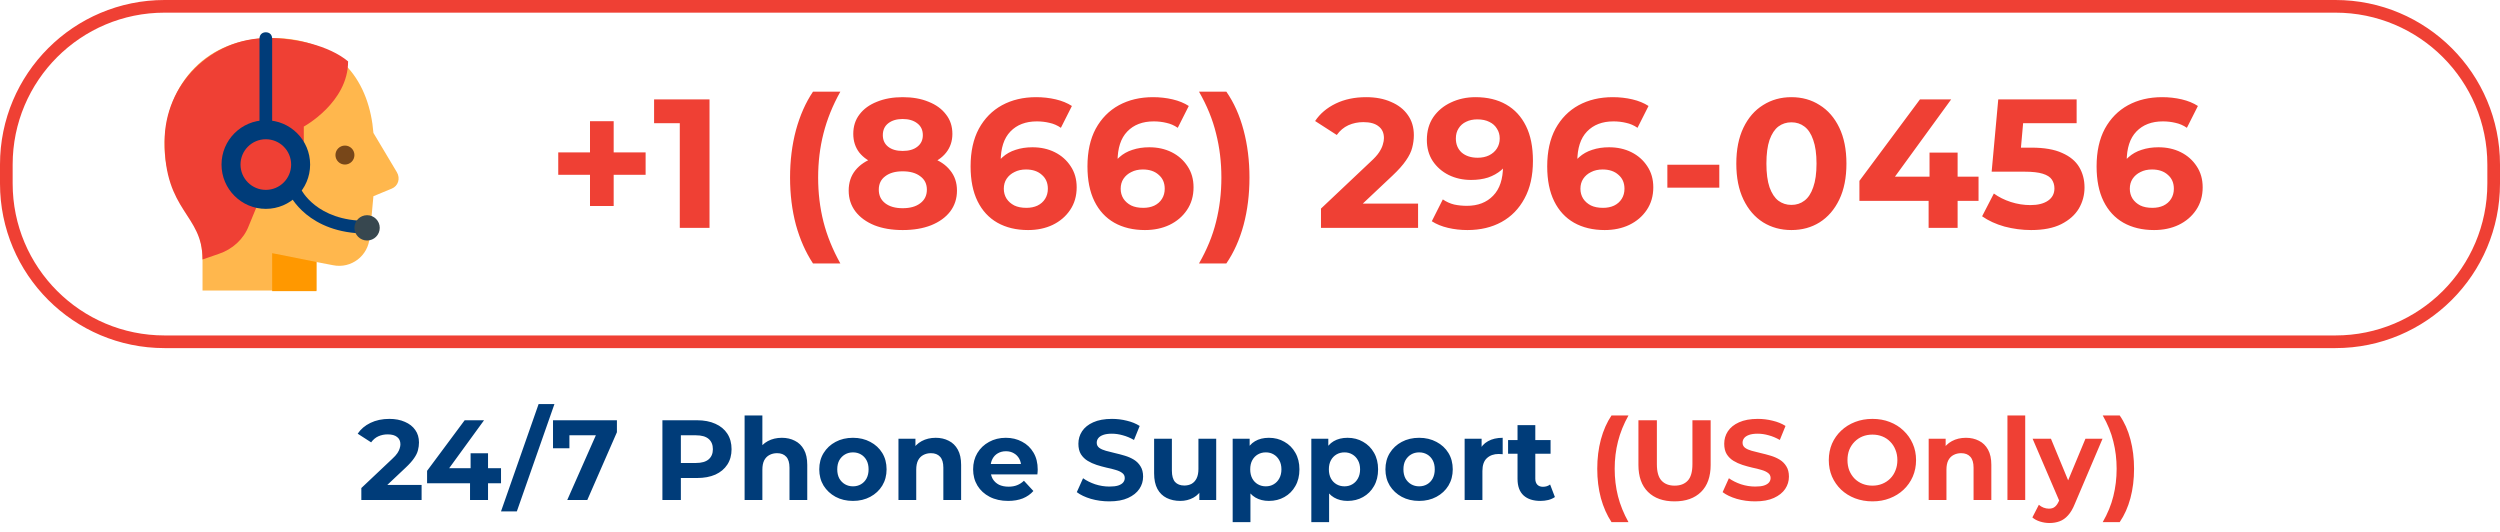
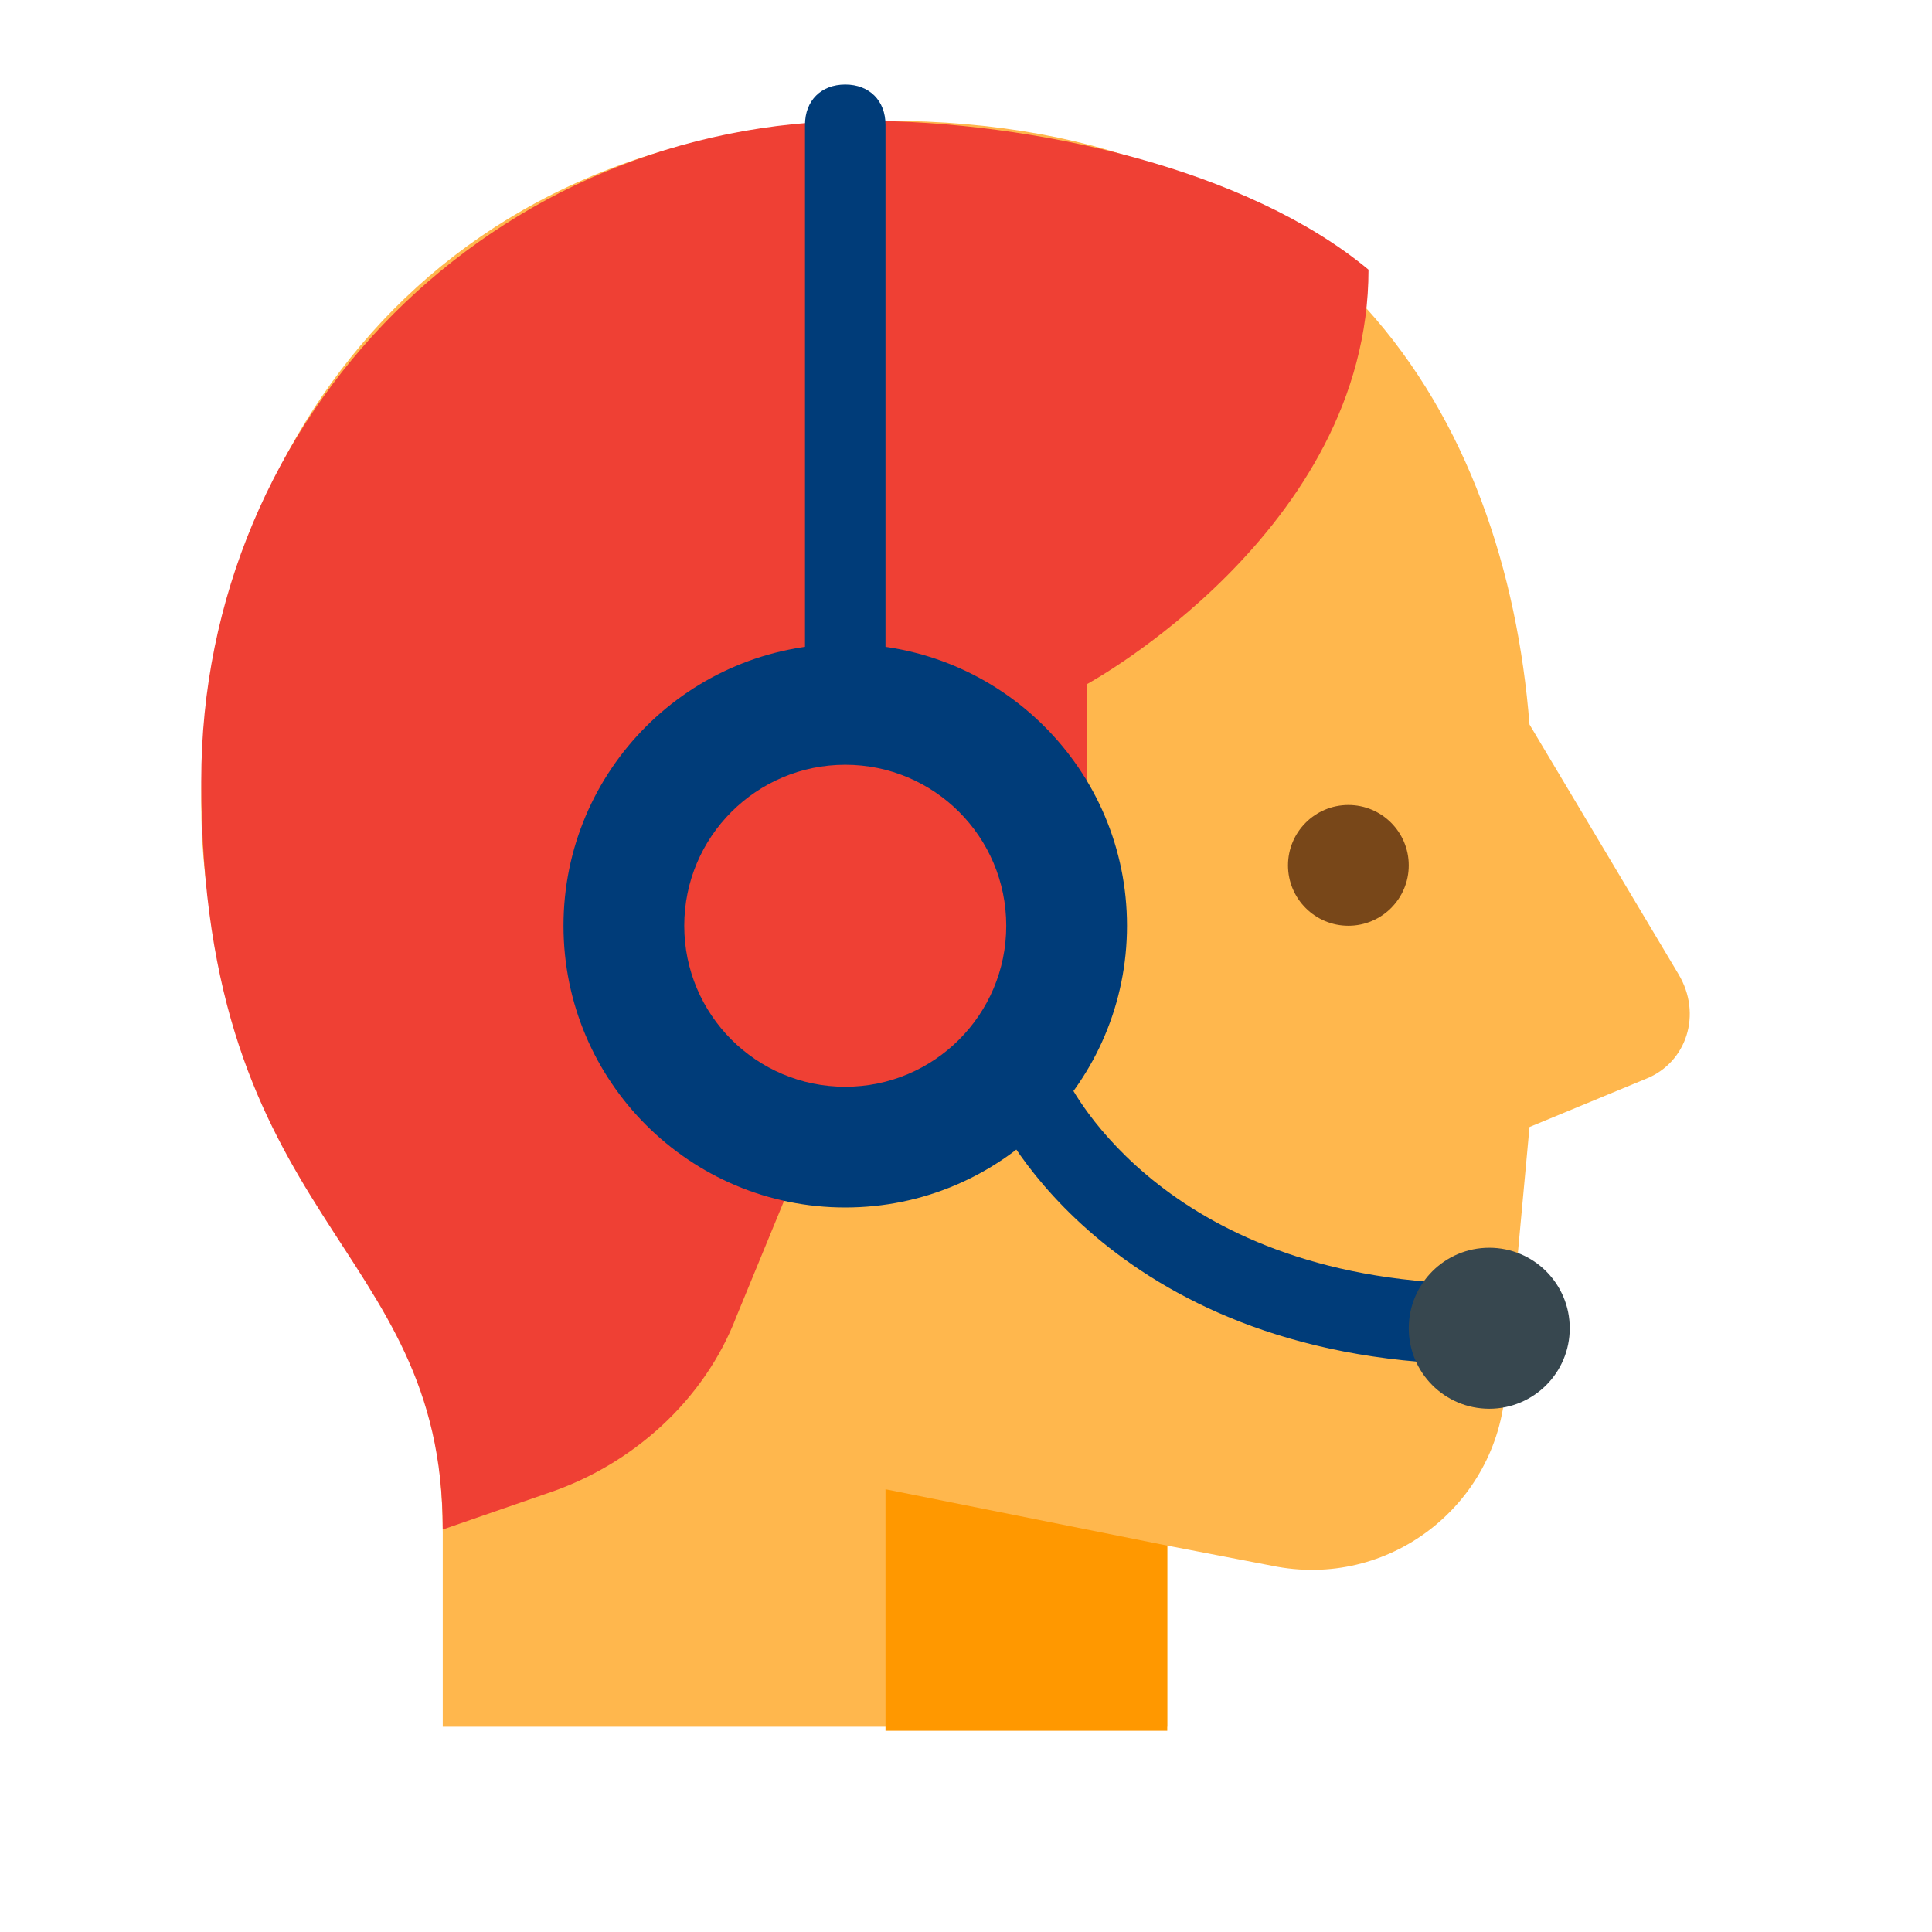
- <svg xmlns="http://www.w3.org/2000/svg" width="395" height="84" viewBox="0 0 395 84" fill="none">
-   <rect x="1" y="1" width="393" height="53" rx="25" stroke="#EF4034" stroke-width="2" />
-   <path d="M93.22 32.549V19.151H96.961V32.549H93.22ZM88.203 27.619V24.081H102.007V27.619H88.203ZM107.406 36V17.44L109.436 19.47H103.346V15.7H112.104V36H107.406ZM128.454 41.626C127.294 39.867 126.395 37.837 125.757 35.536C125.138 33.216 124.829 30.722 124.829 28.054C124.829 25.386 125.138 22.892 125.757 20.572C126.395 18.233 127.294 16.203 128.454 14.482H132.775C131.557 16.667 130.668 18.871 130.107 21.094C129.546 23.298 129.266 25.618 129.266 28.054C129.266 30.49 129.546 32.82 130.107 35.043C130.668 37.247 131.557 39.441 132.775 41.626H128.454ZM142.618 36.348C140.917 36.348 139.428 36.097 138.152 35.594C136.876 35.072 135.88 34.347 135.165 33.419C134.45 32.472 134.092 31.37 134.092 30.113C134.092 28.856 134.44 27.793 135.136 26.923C135.851 26.034 136.847 25.367 138.123 24.922C139.399 24.458 140.897 24.226 142.618 24.226C144.358 24.226 145.866 24.458 147.142 24.922C148.437 25.367 149.433 26.034 150.129 26.923C150.844 27.793 151.202 28.856 151.202 30.113C151.202 31.37 150.844 32.472 150.129 33.419C149.414 34.347 148.408 35.072 147.113 35.594C145.837 36.097 144.339 36.348 142.618 36.348ZM142.618 32.897C143.797 32.897 144.725 32.636 145.402 32.114C146.098 31.592 146.446 30.877 146.446 29.968C146.446 29.059 146.098 28.354 145.402 27.851C144.725 27.329 143.797 27.068 142.618 27.068C141.458 27.068 140.54 27.329 139.863 27.851C139.186 28.354 138.848 29.059 138.848 29.968C138.848 30.877 139.186 31.592 139.863 32.114C140.54 32.636 141.458 32.897 142.618 32.897ZM142.618 26.604C141.052 26.604 139.679 26.391 138.5 25.966C137.34 25.541 136.431 24.922 135.774 24.11C135.136 23.279 134.817 22.293 134.817 21.152C134.817 19.953 135.146 18.929 135.803 18.078C136.46 17.208 137.379 16.541 138.558 16.077C139.737 15.594 141.091 15.352 142.618 15.352C144.184 15.352 145.547 15.594 146.707 16.077C147.886 16.541 148.805 17.208 149.462 18.078C150.139 18.929 150.477 19.953 150.477 21.152C150.477 22.293 150.148 23.279 149.491 24.11C148.853 24.922 147.944 25.541 146.765 25.966C145.586 26.391 144.203 26.604 142.618 26.604ZM142.618 23.849C143.604 23.849 144.377 23.627 144.938 23.182C145.518 22.737 145.808 22.128 145.808 21.355C145.808 20.543 145.508 19.915 144.909 19.47C144.329 19.025 143.565 18.803 142.618 18.803C141.69 18.803 140.936 19.025 140.356 19.47C139.776 19.915 139.486 20.543 139.486 21.355C139.486 22.128 139.766 22.737 140.327 23.182C140.888 23.627 141.651 23.849 142.618 23.849ZM162.43 36.348C160.574 36.348 158.959 35.961 157.587 35.188C156.233 34.415 155.189 33.284 154.455 31.795C153.72 30.306 153.353 28.47 153.353 26.285C153.353 23.946 153.788 21.964 154.658 20.34C155.547 18.716 156.765 17.479 158.312 16.628C159.878 15.777 161.676 15.352 163.706 15.352C164.788 15.352 165.823 15.468 166.809 15.7C167.795 15.932 168.645 16.28 169.361 16.744L167.621 20.195C167.06 19.808 166.461 19.547 165.823 19.412C165.185 19.257 164.518 19.18 163.822 19.18C162.062 19.18 160.67 19.712 159.646 20.775C158.621 21.838 158.109 23.414 158.109 25.502C158.109 25.85 158.109 26.237 158.109 26.662C158.128 27.087 158.186 27.513 158.283 27.938L156.978 26.72C157.345 25.966 157.819 25.338 158.399 24.835C158.979 24.313 159.665 23.926 160.458 23.675C161.27 23.404 162.159 23.269 163.126 23.269C164.44 23.269 165.62 23.53 166.664 24.052C167.708 24.574 168.539 25.309 169.158 26.256C169.796 27.203 170.115 28.315 170.115 29.591C170.115 30.964 169.767 32.162 169.071 33.187C168.394 34.192 167.476 34.975 166.316 35.536C165.175 36.077 163.88 36.348 162.43 36.348ZM162.169 32.839C162.826 32.839 163.406 32.723 163.909 32.491C164.431 32.24 164.837 31.882 165.127 31.418C165.417 30.954 165.562 30.422 165.562 29.823C165.562 28.895 165.243 28.16 164.605 27.619C163.986 27.058 163.155 26.778 162.111 26.778C161.415 26.778 160.806 26.913 160.284 27.184C159.762 27.435 159.346 27.793 159.037 28.257C158.747 28.702 158.602 29.224 158.602 29.823C158.602 30.403 158.747 30.925 159.037 31.389C159.327 31.834 159.733 32.191 160.255 32.462C160.777 32.713 161.415 32.839 162.169 32.839ZM180.895 36.348C179.039 36.348 177.424 35.961 176.052 35.188C174.698 34.415 173.654 33.284 172.92 31.795C172.185 30.306 171.818 28.47 171.818 26.285C171.818 23.946 172.253 21.964 173.123 20.34C174.012 18.716 175.23 17.479 176.777 16.628C178.343 15.777 180.141 15.352 182.171 15.352C183.253 15.352 184.288 15.468 185.274 15.7C186.26 15.932 187.11 16.28 187.826 16.744L186.086 20.195C185.525 19.808 184.926 19.547 184.288 19.412C183.65 19.257 182.983 19.18 182.287 19.18C180.527 19.18 179.135 19.712 178.111 20.775C177.086 21.838 176.574 23.414 176.574 25.502C176.574 25.85 176.574 26.237 176.574 26.662C176.593 27.087 176.651 27.513 176.748 27.938L175.443 26.72C175.81 25.966 176.284 25.338 176.864 24.835C177.444 24.313 178.13 23.926 178.923 23.675C179.735 23.404 180.624 23.269 181.591 23.269C182.905 23.269 184.085 23.53 185.129 24.052C186.173 24.574 187.004 25.309 187.623 26.256C188.261 27.203 188.58 28.315 188.58 29.591C188.58 30.964 188.232 32.162 187.536 33.187C186.859 34.192 185.941 34.975 184.781 35.536C183.64 36.077 182.345 36.348 180.895 36.348ZM180.634 32.839C181.291 32.839 181.871 32.723 182.374 32.491C182.896 32.24 183.302 31.882 183.592 31.418C183.882 30.954 184.027 30.422 184.027 29.823C184.027 28.895 183.708 28.16 183.07 27.619C182.451 27.058 181.62 26.778 180.576 26.778C179.88 26.778 179.271 26.913 178.749 27.184C178.227 27.435 177.811 27.793 177.502 28.257C177.212 28.702 177.067 29.224 177.067 29.823C177.067 30.403 177.212 30.925 177.502 31.389C177.792 31.834 178.198 32.191 178.72 32.462C179.242 32.713 179.88 32.839 180.634 32.839ZM193.762 41.626H189.441C190.698 39.441 191.597 37.247 192.138 35.043C192.699 32.82 192.979 30.49 192.979 28.054C192.979 25.618 192.699 23.298 192.138 21.094C191.597 18.871 190.698 16.667 189.441 14.482H193.762C194.961 16.203 195.87 18.233 196.488 20.572C197.107 22.892 197.416 25.386 197.416 28.054C197.416 30.722 197.107 33.216 196.488 35.536C195.87 37.837 194.961 39.867 193.762 41.626ZM208.715 36V32.955L216.545 25.56C217.163 24.999 217.618 24.497 217.908 24.052C218.198 23.607 218.391 23.201 218.488 22.834C218.604 22.467 218.662 22.128 218.662 21.819C218.662 21.007 218.381 20.388 217.821 19.963C217.279 19.518 216.477 19.296 215.414 19.296C214.563 19.296 213.77 19.46 213.036 19.789C212.32 20.118 211.711 20.63 211.209 21.326L207.787 19.122C208.56 17.962 209.643 17.044 211.035 16.367C212.427 15.69 214.031 15.352 215.849 15.352C217.357 15.352 218.671 15.603 219.793 16.106C220.933 16.589 221.813 17.276 222.432 18.165C223.07 19.054 223.389 20.118 223.389 21.355C223.389 22.012 223.302 22.67 223.128 23.327C222.973 23.965 222.644 24.642 222.142 25.357C221.658 26.072 220.943 26.875 219.996 27.764L213.5 33.883L212.601 32.172H224.056V36H208.715ZM233.128 15.352C235.004 15.352 236.618 15.739 237.971 16.512C239.325 17.285 240.369 18.416 241.103 19.905C241.838 21.374 242.205 23.211 242.205 25.415C242.205 27.754 241.761 29.736 240.871 31.36C240.001 32.984 238.793 34.221 237.246 35.072C235.7 35.923 233.902 36.348 231.852 36.348C230.789 36.348 229.764 36.232 228.778 36C227.792 35.768 226.942 35.42 226.226 34.956L227.966 31.505C228.527 31.892 229.126 32.162 229.764 32.317C230.402 32.452 231.069 32.52 231.765 32.52C233.505 32.52 234.888 31.988 235.912 30.925C236.956 29.862 237.478 28.286 237.478 26.198C237.478 25.85 237.469 25.463 237.449 25.038C237.43 24.613 237.382 24.187 237.304 23.762L238.58 24.98C238.252 25.734 237.788 26.372 237.188 26.894C236.589 27.397 235.893 27.783 235.1 28.054C234.308 28.305 233.418 28.431 232.432 28.431C231.137 28.431 229.958 28.17 228.894 27.648C227.85 27.126 227.009 26.391 226.371 25.444C225.753 24.497 225.443 23.385 225.443 22.109C225.443 20.717 225.782 19.518 226.458 18.513C227.154 17.508 228.082 16.734 229.242 16.193C230.422 15.632 231.717 15.352 233.128 15.352ZM233.418 18.861C232.742 18.861 232.152 18.987 231.649 19.238C231.147 19.47 230.75 19.818 230.46 20.282C230.17 20.727 230.025 21.258 230.025 21.877C230.025 22.805 230.335 23.549 230.953 24.11C231.591 24.651 232.432 24.922 233.476 24.922C234.153 24.922 234.752 24.796 235.274 24.545C235.816 24.274 236.231 23.907 236.521 23.443C236.811 22.979 236.956 22.457 236.956 21.877C236.956 21.297 236.811 20.785 236.521 20.34C236.251 19.876 235.854 19.518 235.332 19.267C234.81 18.996 234.172 18.861 233.418 18.861ZM253.536 36.348C251.68 36.348 250.066 35.961 248.693 35.188C247.34 34.415 246.296 33.284 245.561 31.795C244.826 30.306 244.459 28.47 244.459 26.285C244.459 23.946 244.894 21.964 245.764 20.34C246.653 18.716 247.871 17.479 249.418 16.628C250.984 15.777 252.782 15.352 254.812 15.352C255.895 15.352 256.929 15.468 257.915 15.7C258.901 15.932 259.752 16.28 260.467 16.744L258.727 20.195C258.166 19.808 257.567 19.547 256.929 19.412C256.291 19.257 255.624 19.18 254.928 19.18C253.169 19.18 251.777 19.712 250.752 20.775C249.727 21.838 249.215 23.414 249.215 25.502C249.215 25.85 249.215 26.237 249.215 26.662C249.234 27.087 249.292 27.513 249.389 27.938L248.084 26.72C248.451 25.966 248.925 25.338 249.505 24.835C250.085 24.313 250.771 23.926 251.564 23.675C252.376 23.404 253.265 23.269 254.232 23.269C255.547 23.269 256.726 23.53 257.77 24.052C258.814 24.574 259.645 25.309 260.264 26.256C260.902 27.203 261.221 28.315 261.221 29.591C261.221 30.964 260.873 32.162 260.177 33.187C259.5 34.192 258.582 34.975 257.422 35.536C256.281 36.077 254.986 36.348 253.536 36.348ZM253.275 32.839C253.932 32.839 254.512 32.723 255.015 32.491C255.537 32.24 255.943 31.882 256.233 31.418C256.523 30.954 256.668 30.422 256.668 29.823C256.668 28.895 256.349 28.16 255.711 27.619C255.092 27.058 254.261 26.778 253.217 26.778C252.521 26.778 251.912 26.913 251.39 27.184C250.868 27.435 250.452 27.793 250.143 28.257C249.853 28.702 249.708 29.224 249.708 29.823C249.708 30.403 249.853 30.925 250.143 31.389C250.433 31.834 250.839 32.191 251.361 32.462C251.883 32.713 252.521 32.839 253.275 32.839ZM263.443 29.649V26.024H271.65V29.649H263.443ZM283.037 36.348C281.374 36.348 279.886 35.942 278.571 35.13C277.256 34.299 276.222 33.1 275.468 31.534C274.714 29.968 274.337 28.073 274.337 25.85C274.337 23.627 274.714 21.732 275.468 20.166C276.222 18.6 277.256 17.411 278.571 16.599C279.886 15.768 281.374 15.352 283.037 15.352C284.719 15.352 286.208 15.768 287.503 16.599C288.818 17.411 289.852 18.6 290.606 20.166C291.36 21.732 291.737 23.627 291.737 25.85C291.737 28.073 291.36 29.968 290.606 31.534C289.852 33.1 288.818 34.299 287.503 35.13C286.208 35.942 284.719 36.348 283.037 36.348ZM283.037 32.375C283.83 32.375 284.516 32.153 285.096 31.708C285.695 31.263 286.159 30.558 286.488 29.591C286.836 28.624 287.01 27.377 287.01 25.85C287.01 24.323 286.836 23.076 286.488 22.109C286.159 21.142 285.695 20.437 285.096 19.992C284.516 19.547 283.83 19.325 283.037 19.325C282.264 19.325 281.577 19.547 280.978 19.992C280.398 20.437 279.934 21.142 279.586 22.109C279.257 23.076 279.093 24.323 279.093 25.85C279.093 27.377 279.257 28.624 279.586 29.591C279.934 30.558 280.398 31.263 280.978 31.708C281.577 32.153 282.264 32.375 283.037 32.375ZM293.788 31.737V28.576L303.358 15.7H308.288L298.921 28.576L296.63 27.909H312.609V31.737H293.788ZM304.721 36V31.737L304.866 27.909V24.11H309.303V36H304.721ZM320.916 36.348C319.504 36.348 318.103 36.164 316.711 35.797C315.338 35.41 314.159 34.869 313.173 34.173L315.029 30.577C315.802 31.138 316.691 31.582 317.697 31.911C318.721 32.24 319.756 32.404 320.8 32.404C321.979 32.404 322.907 32.172 323.584 31.708C324.26 31.244 324.599 30.596 324.599 29.765C324.599 29.243 324.463 28.779 324.193 28.373C323.922 27.967 323.439 27.658 322.743 27.445C322.066 27.232 321.109 27.126 319.872 27.126H314.681L315.725 15.7H328.108V19.47H317.407L319.843 17.324L319.118 25.473L316.682 23.327H320.974C322.984 23.327 324.599 23.607 325.817 24.168C327.054 24.709 327.953 25.454 328.514 26.401C329.074 27.348 329.355 28.421 329.355 29.62C329.355 30.819 329.055 31.93 328.456 32.955C327.856 33.96 326.928 34.782 325.672 35.42C324.434 36.039 322.849 36.348 320.916 36.348ZM340.338 36.348C338.482 36.348 336.868 35.961 335.495 35.188C334.142 34.415 333.098 33.284 332.363 31.795C331.628 30.306 331.261 28.47 331.261 26.285C331.261 23.946 331.696 21.964 332.566 20.34C333.455 18.716 334.673 17.479 336.22 16.628C337.786 15.777 339.584 15.352 341.614 15.352C342.697 15.352 343.731 15.468 344.717 15.7C345.703 15.932 346.554 16.28 347.269 16.744L345.529 20.195C344.968 19.808 344.369 19.547 343.731 19.412C343.093 19.257 342.426 19.18 341.73 19.18C339.971 19.18 338.579 19.712 337.554 20.775C336.529 21.838 336.017 23.414 336.017 25.502C336.017 25.85 336.017 26.237 336.017 26.662C336.036 27.087 336.094 27.513 336.191 27.938L334.886 26.72C335.253 25.966 335.727 25.338 336.307 24.835C336.887 24.313 337.573 23.926 338.366 23.675C339.178 23.404 340.067 23.269 341.034 23.269C342.349 23.269 343.528 23.53 344.572 24.052C345.616 24.574 346.447 25.309 347.066 26.256C347.704 27.203 348.023 28.315 348.023 29.591C348.023 30.964 347.675 32.162 346.979 33.187C346.302 34.192 345.384 34.975 344.224 35.536C343.083 36.077 341.788 36.348 340.338 36.348ZM340.077 32.839C340.734 32.839 341.314 32.723 341.817 32.491C342.339 32.24 342.745 31.882 343.035 31.418C343.325 30.954 343.47 30.422 343.47 29.823C343.47 28.895 343.151 28.16 342.513 27.619C341.894 27.058 341.063 26.778 340.019 26.778C339.323 26.778 338.714 26.913 338.192 27.184C337.67 27.435 337.254 27.793 336.945 28.257C336.655 28.702 336.51 29.224 336.51 29.823C336.51 30.403 336.655 30.925 336.945 31.389C337.235 31.834 337.641 32.191 338.163 32.462C338.685 32.713 339.323 32.839 340.077 32.839Z" fill="#EF4034" />
-   <path d="M50 46V41.4L52.6 41.9C55.5 42.5 58.2 40.4 58.4 37.5L59 31L61.9 29.8C62.9 29.4 63.3 28.2 62.7 27.2L59 21C58.4 13.4 54.1 6 43 6C31.6 6 26 14.4 26 23C26 26.7 27.3 29.9 29.3 32.6C31.1 35.1 32 38.1 32 41.1V45.9H50V46Z" fill="#FFB74D" />
-   <path d="M50 46V41.4L43 40V46H50Z" fill="#FF9800" />
-   <path d="M54.5 26C55.328 26 56 25.328 56 24.5C56 23.672 55.328 23 54.5 23C53.672 23 53 23.672 53 24.5C53 25.328 53.672 26 54.5 26Z" fill="#784719" />
-   <path d="M42.4 6C33.3 6 26 13.3 26 22.4C26 33.5 32 33.8 32 41L34.6 40.1C36.7 39.4 38.5 37.8 39.3 35.7L42.1 28.9L48 26V20C48 20 55 16.2 55 9.7C52 7.2 46.7 6 42.4 6Z" fill="#EF4034" />
-   <path d="M42 5.1C41.4 5.1 41 5.5 41 6.1V20C41 20.6 41.4 21 42 21C42.6 21 43 20.6 43 20V6.1C43 5.5 42.6 5.1 42 5.1ZM57.9 34.9C50 34.9 47.6 30 47.5 29.8C47.3 29.3 46.7 29.1 46.2 29.3C45.7 29.5 45.5 30.1 45.7 30.6C45.8 30.9 48.7 36.9 57.9 36.9C58.5 36.9 58.9 36.5 58.9 35.9C58.9 35.3 58.4 34.9 57.9 34.9V34.9Z" fill="#003C79" />
-   <path d="M58 38C59.105 38 60 37.105 60 36C60 34.895 59.105 34 58 34C56.895 34 56 34.895 56 36C56 37.105 56.895 38 58 38Z" fill="#37474F" />
-   <path d="M42 33C45.866 33 49 29.866 49 26C49 22.134 45.866 19 42 19C38.134 19 35 22.134 35 26C35 29.866 38.134 33 42 33Z" fill="#003C79" />
-   <path d="M42 30C44.209 30 46 28.209 46 26C46 23.791 44.209 22 42 22C39.791 22 38 23.791 38 26C38 28.209 39.791 30 42 30Z" fill="#EF4034" />
-   <path d="M57.091 79V77.11L61.951 72.52C62.335 72.172 62.617 71.86 62.797 71.584C62.977 71.308 63.097 71.056 63.157 70.828C63.229 70.6 63.265 70.39 63.265 70.198C63.265 69.694 63.091 69.31 62.743 69.046C62.407 68.77 61.909 68.632 61.249 68.632C60.721 68.632 60.229 68.734 59.773 68.938C59.329 69.142 58.951 69.46 58.639 69.892L56.515 68.524C56.995 67.804 57.667 67.234 58.531 66.814C59.395 66.394 60.391 66.184 61.519 66.184C62.455 66.184 63.271 66.34 63.967 66.652C64.675 66.952 65.221 67.378 65.605 67.93C66.001 68.482 66.199 69.142 66.199 69.91C66.199 70.318 66.145 70.726 66.037 71.134C65.941 71.53 65.737 71.95 65.425 72.394C65.125 72.838 64.681 73.336 64.093 73.888L60.061 77.686L59.503 76.624H66.613V79H57.091ZM67.479 76.354V74.392L73.419 66.4H76.479L70.665 74.392L69.243 73.978H79.161V76.354H67.479ZM74.265 79V76.354L74.355 73.978V71.62H77.109V79H74.265ZM79.159 80.8L85.099 63.844H87.601L81.661 80.8H79.159ZM89.625 79L94.701 67.516L95.457 68.776H88.671L89.967 67.408V70.828H87.375V66.4H97.473V68.29L92.793 79H89.625ZM104.661 79V66.4H110.115C111.243 66.4 112.215 66.586 113.031 66.958C113.847 67.318 114.477 67.84 114.921 68.524C115.365 69.208 115.587 70.024 115.587 70.972C115.587 71.908 115.365 72.718 114.921 73.402C114.477 74.086 113.847 74.614 113.031 74.986C112.215 75.346 111.243 75.526 110.115 75.526H106.281L107.577 74.212V79H104.661ZM107.577 74.536L106.281 73.15H109.953C110.853 73.15 111.525 72.958 111.969 72.574C112.413 72.19 112.635 71.656 112.635 70.972C112.635 70.276 112.413 69.736 111.969 69.352C111.525 68.968 110.853 68.776 109.953 68.776H106.281L107.577 67.39V74.536ZM123.533 69.172C124.301 69.172 124.985 69.328 125.585 69.64C126.197 69.94 126.677 70.408 127.025 71.044C127.373 71.668 127.547 72.472 127.547 73.456V79H124.739V73.888C124.739 73.108 124.565 72.532 124.217 72.16C123.881 71.788 123.401 71.602 122.777 71.602C122.333 71.602 121.931 71.698 121.571 71.89C121.223 72.07 120.947 72.352 120.743 72.736C120.551 73.12 120.455 73.612 120.455 74.212V79H117.647V65.644H120.455V71.998L119.825 71.188C120.173 70.54 120.671 70.042 121.319 69.694C121.967 69.346 122.705 69.172 123.533 69.172ZM134.77 79.144C133.738 79.144 132.82 78.928 132.016 78.496C131.224 78.064 130.594 77.476 130.126 76.732C129.67 75.976 129.442 75.118 129.442 74.158C129.442 73.186 129.67 72.328 130.126 71.584C130.594 70.828 131.224 70.24 132.016 69.82C132.82 69.388 133.738 69.172 134.77 69.172C135.79 69.172 136.702 69.388 137.506 69.82C138.31 70.24 138.94 70.822 139.396 71.566C139.852 72.31 140.08 73.174 140.08 74.158C140.08 75.118 139.852 75.976 139.396 76.732C138.94 77.476 138.31 78.064 137.506 78.496C136.702 78.928 135.79 79.144 134.77 79.144ZM134.77 76.84C135.238 76.84 135.658 76.732 136.03 76.516C136.402 76.3 136.696 75.994 136.912 75.598C137.128 75.19 137.236 74.71 137.236 74.158C137.236 73.594 137.128 73.114 136.912 72.718C136.696 72.322 136.402 72.016 136.03 71.8C135.658 71.584 135.238 71.476 134.77 71.476C134.302 71.476 133.882 71.584 133.51 71.8C133.138 72.016 132.838 72.322 132.61 72.718C132.394 73.114 132.286 73.594 132.286 74.158C132.286 74.71 132.394 75.19 132.61 75.598C132.838 75.994 133.138 76.3 133.51 76.516C133.882 76.732 134.302 76.84 134.77 76.84ZM147.843 69.172C148.611 69.172 149.295 69.328 149.895 69.64C150.507 69.94 150.987 70.408 151.335 71.044C151.683 71.668 151.857 72.472 151.857 73.456V79H149.049V73.888C149.049 73.108 148.875 72.532 148.527 72.16C148.191 71.788 147.711 71.602 147.087 71.602C146.643 71.602 146.241 71.698 145.881 71.89C145.533 72.07 145.257 72.352 145.053 72.736C144.861 73.12 144.765 73.612 144.765 74.212V79H141.957V69.316H144.639V71.998L144.135 71.188C144.483 70.54 144.981 70.042 145.629 69.694C146.277 69.346 147.015 69.172 147.843 69.172ZM159.279 79.144C158.175 79.144 157.203 78.928 156.363 78.496C155.535 78.064 154.893 77.476 154.437 76.732C153.981 75.976 153.753 75.118 153.753 74.158C153.753 73.186 153.975 72.328 154.419 71.584C154.875 70.828 155.493 70.24 156.273 69.82C157.053 69.388 157.935 69.172 158.919 69.172C159.867 69.172 160.719 69.376 161.475 69.784C162.243 70.18 162.849 70.756 163.293 71.512C163.737 72.256 163.959 73.15 163.959 74.194C163.959 74.302 163.953 74.428 163.941 74.572C163.929 74.704 163.917 74.83 163.905 74.95H156.039V73.312H162.429L161.349 73.798C161.349 73.294 161.247 72.856 161.043 72.484C160.839 72.112 160.557 71.824 160.197 71.62C159.837 71.404 159.417 71.296 158.937 71.296C158.457 71.296 158.031 71.404 157.659 71.62C157.299 71.824 157.017 72.118 156.813 72.502C156.609 72.874 156.507 73.318 156.507 73.834V74.266C156.507 74.794 156.621 75.262 156.849 75.67C157.089 76.066 157.419 76.372 157.839 76.588C158.271 76.792 158.775 76.894 159.351 76.894C159.867 76.894 160.317 76.816 160.701 76.66C161.097 76.504 161.457 76.27 161.781 75.958L163.275 77.578C162.831 78.082 162.273 78.472 161.601 78.748C160.929 79.012 160.155 79.144 159.279 79.144ZM175.264 79.216C174.256 79.216 173.29 79.084 172.366 78.82C171.442 78.544 170.698 78.19 170.134 77.758L171.124 75.562C171.664 75.946 172.3 76.264 173.032 76.516C173.776 76.756 174.526 76.876 175.282 76.876C175.858 76.876 176.32 76.822 176.668 76.714C177.028 76.594 177.292 76.432 177.46 76.228C177.628 76.024 177.712 75.79 177.712 75.526C177.712 75.19 177.58 74.926 177.316 74.734C177.052 74.53 176.704 74.368 176.272 74.248C175.84 74.116 175.36 73.996 174.832 73.888C174.316 73.768 173.794 73.624 173.266 73.456C172.75 73.288 172.276 73.072 171.844 72.808C171.412 72.544 171.058 72.196 170.782 71.764C170.518 71.332 170.386 70.78 170.386 70.108C170.386 69.388 170.578 68.734 170.962 68.146C171.358 67.546 171.946 67.072 172.726 66.724C173.518 66.364 174.508 66.184 175.696 66.184C176.488 66.184 177.268 66.28 178.036 66.472C178.804 66.652 179.482 66.928 180.07 67.3L179.17 69.514C178.582 69.178 177.994 68.932 177.406 68.776C176.818 68.608 176.242 68.524 175.678 68.524C175.114 68.524 174.652 68.59 174.292 68.722C173.932 68.854 173.674 69.028 173.518 69.244C173.362 69.448 173.284 69.688 173.284 69.964C173.284 70.288 173.416 70.552 173.68 70.756C173.944 70.948 174.292 71.104 174.724 71.224C175.156 71.344 175.63 71.464 176.146 71.584C176.674 71.704 177.196 71.842 177.712 71.998C178.24 72.154 178.72 72.364 179.152 72.628C179.584 72.892 179.932 73.24 180.196 73.672C180.472 74.104 180.61 74.65 180.61 75.31C180.61 76.018 180.412 76.666 180.016 77.254C179.62 77.842 179.026 78.316 178.234 78.676C177.454 79.036 176.464 79.216 175.264 79.216ZM186.49 79.144C185.686 79.144 184.966 78.988 184.33 78.676C183.706 78.364 183.22 77.89 182.872 77.254C182.524 76.606 182.35 75.784 182.35 74.788V69.316H185.158V74.374C185.158 75.178 185.326 75.772 185.662 76.156C186.01 76.528 186.496 76.714 187.12 76.714C187.552 76.714 187.936 76.624 188.272 76.444C188.608 76.252 188.872 75.964 189.064 75.58C189.256 75.184 189.352 74.692 189.352 74.104V69.316H192.16V79H189.496V76.336L189.982 77.11C189.658 77.782 189.178 78.292 188.542 78.64C187.918 78.976 187.234 79.144 186.49 79.144ZM200.486 79.144C199.67 79.144 198.956 78.964 198.344 78.604C197.732 78.244 197.252 77.698 196.904 76.966C196.568 76.222 196.4 75.286 196.4 74.158C196.4 73.018 196.562 72.082 196.886 71.35C197.21 70.618 197.678 70.072 198.29 69.712C198.902 69.352 199.634 69.172 200.486 69.172C201.398 69.172 202.214 69.382 202.934 69.802C203.666 70.21 204.242 70.786 204.662 71.53C205.094 72.274 205.31 73.15 205.31 74.158C205.31 75.178 205.094 76.06 204.662 76.804C204.242 77.548 203.666 78.124 202.934 78.532C202.214 78.94 201.398 79.144 200.486 79.144ZM194.762 82.492V69.316H197.444V71.296L197.39 74.176L197.57 77.038V82.492H194.762ZM200 76.84C200.468 76.84 200.882 76.732 201.242 76.516C201.614 76.3 201.908 75.994 202.124 75.598C202.352 75.19 202.466 74.71 202.466 74.158C202.466 73.594 202.352 73.114 202.124 72.718C201.908 72.322 201.614 72.016 201.242 71.8C200.882 71.584 200.468 71.476 200 71.476C199.532 71.476 199.112 71.584 198.74 71.8C198.368 72.016 198.074 72.322 197.858 72.718C197.642 73.114 197.534 73.594 197.534 74.158C197.534 74.71 197.642 75.19 197.858 75.598C198.074 75.994 198.368 76.3 198.74 76.516C199.112 76.732 199.532 76.84 200 76.84ZM212.914 79.144C212.098 79.144 211.384 78.964 210.772 78.604C210.16 78.244 209.68 77.698 209.332 76.966C208.996 76.222 208.828 75.286 208.828 74.158C208.828 73.018 208.99 72.082 209.314 71.35C209.638 70.618 210.106 70.072 210.718 69.712C211.33 69.352 212.062 69.172 212.914 69.172C213.826 69.172 214.642 69.382 215.362 69.802C216.094 70.21 216.67 70.786 217.09 71.53C217.522 72.274 217.738 73.15 217.738 74.158C217.738 75.178 217.522 76.06 217.09 76.804C216.67 77.548 216.094 78.124 215.362 78.532C214.642 78.94 213.826 79.144 212.914 79.144ZM207.19 82.492V69.316H209.872V71.296L209.818 74.176L209.998 77.038V82.492H207.19ZM212.428 76.84C212.896 76.84 213.31 76.732 213.67 76.516C214.042 76.3 214.336 75.994 214.552 75.598C214.78 75.19 214.894 74.71 214.894 74.158C214.894 73.594 214.78 73.114 214.552 72.718C214.336 72.322 214.042 72.016 213.67 71.8C213.31 71.584 212.896 71.476 212.428 71.476C211.96 71.476 211.54 71.584 211.168 71.8C210.796 72.016 210.502 72.322 210.286 72.718C210.07 73.114 209.962 73.594 209.962 74.158C209.962 74.71 210.07 75.19 210.286 75.598C210.502 75.994 210.796 76.3 211.168 76.516C211.54 76.732 211.96 76.84 212.428 76.84ZM224.225 79.144C223.193 79.144 222.275 78.928 221.471 78.496C220.679 78.064 220.049 77.476 219.581 76.732C219.125 75.976 218.897 75.118 218.897 74.158C218.897 73.186 219.125 72.328 219.581 71.584C220.049 70.828 220.679 70.24 221.471 69.82C222.275 69.388 223.193 69.172 224.225 69.172C225.245 69.172 226.157 69.388 226.961 69.82C227.765 70.24 228.395 70.822 228.851 71.566C229.307 72.31 229.535 73.174 229.535 74.158C229.535 75.118 229.307 75.976 228.851 76.732C228.395 77.476 227.765 78.064 226.961 78.496C226.157 78.928 225.245 79.144 224.225 79.144ZM224.225 76.84C224.693 76.84 225.113 76.732 225.485 76.516C225.857 76.3 226.151 75.994 226.367 75.598C226.583 75.19 226.691 74.71 226.691 74.158C226.691 73.594 226.583 73.114 226.367 72.718C226.151 72.322 225.857 72.016 225.485 71.8C225.113 71.584 224.693 71.476 224.225 71.476C223.757 71.476 223.337 71.584 222.965 71.8C222.593 72.016 222.293 72.322 222.065 72.718C221.849 73.114 221.741 73.594 221.741 74.158C221.741 74.71 221.849 75.19 222.065 75.598C222.293 75.994 222.593 76.3 222.965 76.516C223.337 76.732 223.757 76.84 224.225 76.84ZM231.412 79V69.316H234.094V72.052L233.716 71.26C234.004 70.576 234.466 70.06 235.102 69.712C235.738 69.352 236.512 69.172 237.424 69.172V71.764C237.304 71.752 237.196 71.746 237.1 71.746C237.004 71.734 236.902 71.728 236.794 71.728C236.026 71.728 235.402 71.95 234.922 72.394C234.454 72.826 234.22 73.504 234.22 74.428V79H231.412ZM243.388 79.144C242.248 79.144 241.36 78.856 240.724 78.28C240.088 77.692 239.77 76.822 239.77 75.67V67.174H242.578V75.634C242.578 76.042 242.686 76.36 242.902 76.588C243.118 76.804 243.412 76.912 243.784 76.912C244.228 76.912 244.606 76.792 244.918 76.552L245.674 78.532C245.386 78.736 245.038 78.892 244.63 79C244.234 79.096 243.82 79.144 243.388 79.144ZM238.276 71.692V69.532H244.99V71.692H238.276Z" fill="#003C79" />
-   <path d="M254.616 82.492C253.896 81.4 253.338 80.14 252.942 78.712C252.558 77.272 252.366 75.724 252.366 74.068C252.366 72.412 252.558 70.864 252.942 69.424C253.338 67.972 253.896 66.712 254.616 65.644H257.298C256.542 67 255.99 68.368 255.642 69.748C255.294 71.116 255.12 72.556 255.12 74.068C255.12 75.58 255.294 77.026 255.642 78.406C255.99 79.774 256.542 81.136 257.298 82.492H254.616ZM264.577 79.216C262.789 79.216 261.391 78.718 260.383 77.722C259.375 76.726 258.871 75.304 258.871 73.456V66.4H261.787V73.348C261.787 74.548 262.033 75.412 262.525 75.94C263.017 76.468 263.707 76.732 264.595 76.732C265.483 76.732 266.173 76.468 266.665 75.94C267.157 75.412 267.403 74.548 267.403 73.348V66.4H270.283V73.456C270.283 75.304 269.779 76.726 268.771 77.722C267.763 78.718 266.365 79.216 264.577 79.216ZM277.305 79.216C276.297 79.216 275.331 79.084 274.407 78.82C273.483 78.544 272.739 78.19 272.175 77.758L273.165 75.562C273.705 75.946 274.341 76.264 275.073 76.516C275.817 76.756 276.567 76.876 277.323 76.876C277.899 76.876 278.361 76.822 278.709 76.714C279.069 76.594 279.333 76.432 279.501 76.228C279.669 76.024 279.753 75.79 279.753 75.526C279.753 75.19 279.621 74.926 279.357 74.734C279.093 74.53 278.745 74.368 278.313 74.248C277.881 74.116 277.401 73.996 276.873 73.888C276.357 73.768 275.835 73.624 275.307 73.456C274.791 73.288 274.317 73.072 273.885 72.808C273.453 72.544 273.099 72.196 272.823 71.764C272.559 71.332 272.427 70.78 272.427 70.108C272.427 69.388 272.619 68.734 273.003 68.146C273.399 67.546 273.987 67.072 274.767 66.724C275.559 66.364 276.549 66.184 277.737 66.184C278.529 66.184 279.309 66.28 280.077 66.472C280.845 66.652 281.523 66.928 282.111 67.3L281.211 69.514C280.623 69.178 280.035 68.932 279.447 68.776C278.859 68.608 278.283 68.524 277.719 68.524C277.155 68.524 276.693 68.59 276.333 68.722C275.973 68.854 275.715 69.028 275.559 69.244C275.403 69.448 275.325 69.688 275.325 69.964C275.325 70.288 275.457 70.552 275.721 70.756C275.985 70.948 276.333 71.104 276.765 71.224C277.197 71.344 277.671 71.464 278.187 71.584C278.715 71.704 279.237 71.842 279.753 71.998C280.281 72.154 280.761 72.364 281.193 72.628C281.625 72.892 281.973 73.24 282.237 73.672C282.513 74.104 282.651 74.65 282.651 75.31C282.651 76.018 282.453 76.666 282.057 77.254C281.661 77.842 281.067 78.316 280.275 78.676C279.495 79.036 278.505 79.216 277.305 79.216ZM295.861 79.216C294.865 79.216 293.941 79.054 293.089 78.73C292.249 78.406 291.517 77.95 290.893 77.362C290.281 76.774 289.801 76.084 289.453 75.292C289.117 74.5 288.949 73.636 288.949 72.7C288.949 71.764 289.117 70.9 289.453 70.108C289.801 69.316 290.287 68.626 290.911 68.038C291.535 67.45 292.267 66.994 293.107 66.67C293.947 66.346 294.859 66.184 295.843 66.184C296.839 66.184 297.751 66.346 298.579 66.67C299.419 66.994 300.145 67.45 300.757 68.038C301.381 68.626 301.867 69.316 302.215 70.108C302.563 70.888 302.737 71.752 302.737 72.7C302.737 73.636 302.563 74.506 302.215 75.31C301.867 76.102 301.381 76.792 300.757 77.38C300.145 77.956 299.419 78.406 298.579 78.73C297.751 79.054 296.845 79.216 295.861 79.216ZM295.843 76.732C296.407 76.732 296.923 76.636 297.391 76.444C297.871 76.252 298.291 75.976 298.651 75.616C299.011 75.256 299.287 74.83 299.479 74.338C299.683 73.846 299.785 73.3 299.785 72.7C299.785 72.1 299.683 71.554 299.479 71.062C299.287 70.57 299.011 70.144 298.651 69.784C298.303 69.424 297.889 69.148 297.409 68.956C296.929 68.764 296.407 68.668 295.843 68.668C295.279 68.668 294.757 68.764 294.277 68.956C293.809 69.148 293.395 69.424 293.035 69.784C292.675 70.144 292.393 70.57 292.189 71.062C291.997 71.554 291.901 72.1 291.901 72.7C291.901 73.288 291.997 73.834 292.189 74.338C292.393 74.83 292.669 75.256 293.017 75.616C293.377 75.976 293.797 76.252 294.277 76.444C294.757 76.636 295.279 76.732 295.843 76.732ZM310.617 69.172C311.385 69.172 312.069 69.328 312.669 69.64C313.281 69.94 313.761 70.408 314.109 71.044C314.457 71.668 314.631 72.472 314.631 73.456V79H311.823V73.888C311.823 73.108 311.649 72.532 311.301 72.16C310.965 71.788 310.485 71.602 309.861 71.602C309.417 71.602 309.015 71.698 308.655 71.89C308.307 72.07 308.031 72.352 307.827 72.736C307.635 73.12 307.539 73.612 307.539 74.212V79H304.731V69.316H307.413V71.998L306.909 71.188C307.257 70.54 307.755 70.042 308.403 69.694C309.051 69.346 309.789 69.172 310.617 69.172ZM317.176 79V65.644H319.984V79H317.176ZM323.814 82.636C323.31 82.636 322.812 82.558 322.32 82.402C321.828 82.246 321.426 82.03 321.114 81.754L322.14 79.756C322.356 79.948 322.602 80.098 322.878 80.206C323.166 80.314 323.448 80.368 323.724 80.368C324.12 80.368 324.432 80.272 324.66 80.08C324.9 79.9 325.116 79.594 325.308 79.162L325.812 77.974L326.028 77.668L329.502 69.316H332.202L327.828 79.594C327.516 80.374 327.156 80.986 326.748 81.43C326.352 81.874 325.908 82.186 325.416 82.366C324.936 82.546 324.402 82.636 323.814 82.636ZM325.47 79.378L321.15 69.316H324.048L327.396 77.416L325.47 79.378ZM334.914 82.492H332.232C333.012 81.136 333.57 79.774 333.906 78.406C334.254 77.026 334.428 75.58 334.428 74.068C334.428 72.556 334.254 71.116 333.906 69.748C333.57 68.368 333.012 67 332.232 65.644H334.914C335.658 66.712 336.222 67.972 336.606 69.424C336.99 70.864 337.182 72.412 337.182 74.068C337.182 75.724 336.99 77.272 336.606 78.712C336.222 80.14 335.658 81.4 334.914 82.492Z" fill="#EF4034" />
+ <svg xmlns="http://www.w3.org/2000/svg" viewBox="0 0 48 48" fill="none">
+   <path d="M29 43V38.4L31.6 38.9C34.5 39.5 37.2 37.4 37.4 34.5L38 28L40.9 26.8C41.9 26.4 42.3 25.2 41.7 24.2L38 18C37.4 10.4 33.1 3 22 3C10.6 3 5 11.4 5 20C5 23.7 6.3 26.9 8.3 29.6C10.1 32.1 11 35.1 11 38.1V42.9H29V43Z" fill="#FFB74D" />
+   <path d="M29 43V38.4L22 37V43H29Z" fill="#FF9800" />
+   <path d="M33.5 23C34.328 23 35 22.328 35 21.5C35 20.672 34.328 20 33.5 20C32.672 20 32 20.672 32 21.5C32 22.328 32.672 23 33.5 23Z" fill="#784719" />
+   <path d="M21.4 3C12.3 3 5 10.3 5 19.4C5 30.5 11 30.8 11 38L13.6 37.1C15.7 36.4 17.5 34.8 18.3 32.7L21.1 25.9L27 23V17C27 17 34 13.2 34 6.7C31 4.2 25.7 3 21.4 3Z" fill="#EF4034" />
+   <path d="M21 2.1C20.4 2.1 20 2.5 20 3.1V17C20 17.6 20.4 18 21 18C21.6 18 22 17.6 22 17V3.1C22 2.5 21.6 2.1 21 2.1ZM36.9 31.9C29 31.9 26.6 27 26.5 26.8C26.3 26.3 25.7 26.1 25.2 26.3C24.7 26.5 24.5 27.1 24.7 27.6C24.8 27.9 27.7 33.9 36.9 33.9C37.5 33.9 37.9 33.5 37.9 32.9C37.9 32.3 37.4 31.9 36.9 31.9Z" fill="#003C79" />
+   <path d="M37 35C38.105 35 39 34.105 39 33C39 31.895 38.105 31 37 31C35.895 31 35 31.895 35 33C35 34.105 35.895 35 37 35Z" fill="#37474F" />
+   <path d="M21 30C24.866 30 28 26.866 28 23C28 19.134 24.866 16 21 16C17.134 16 14 19.134 14 23C14 26.866 17.134 30 21 30Z" fill="#003C79" />
+   <path d="M21 27C23.209 27 25 25.209 25 23C25 20.791 23.209 19 21 19C18.791 19 17 20.791 17 23C17 25.209 18.791 27 21 27Z" fill="#EF4034" />
</svg>
